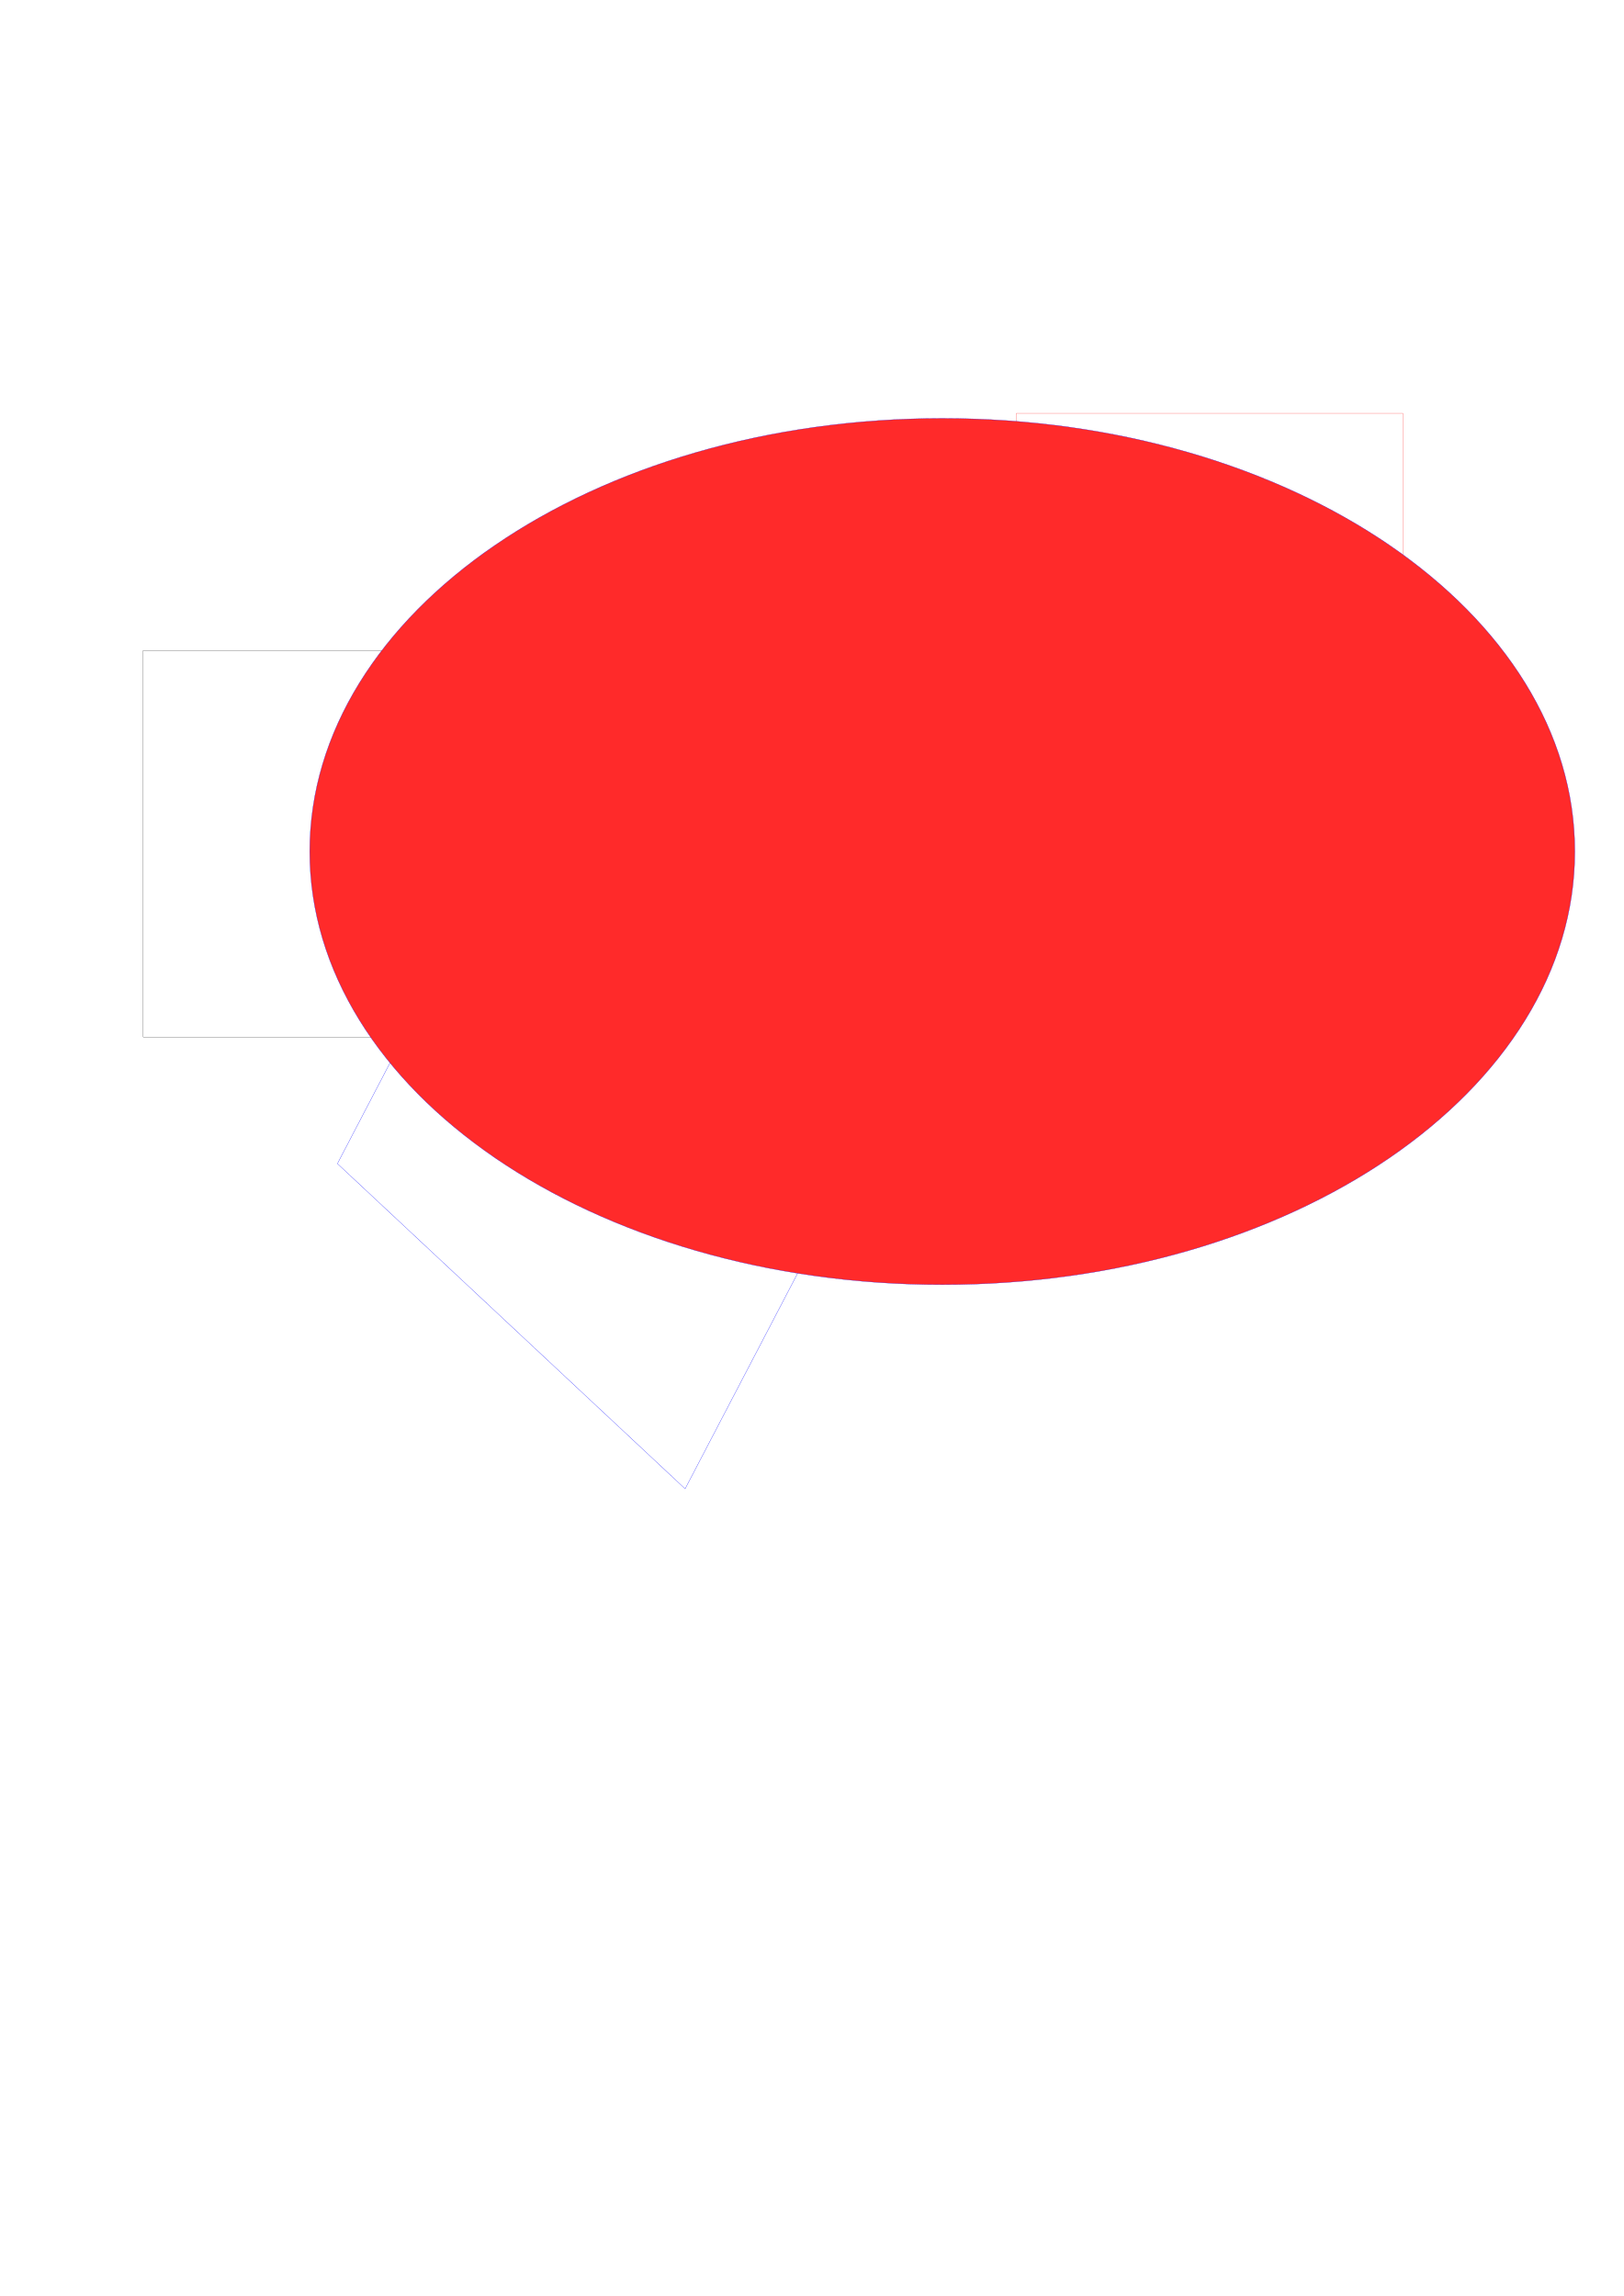
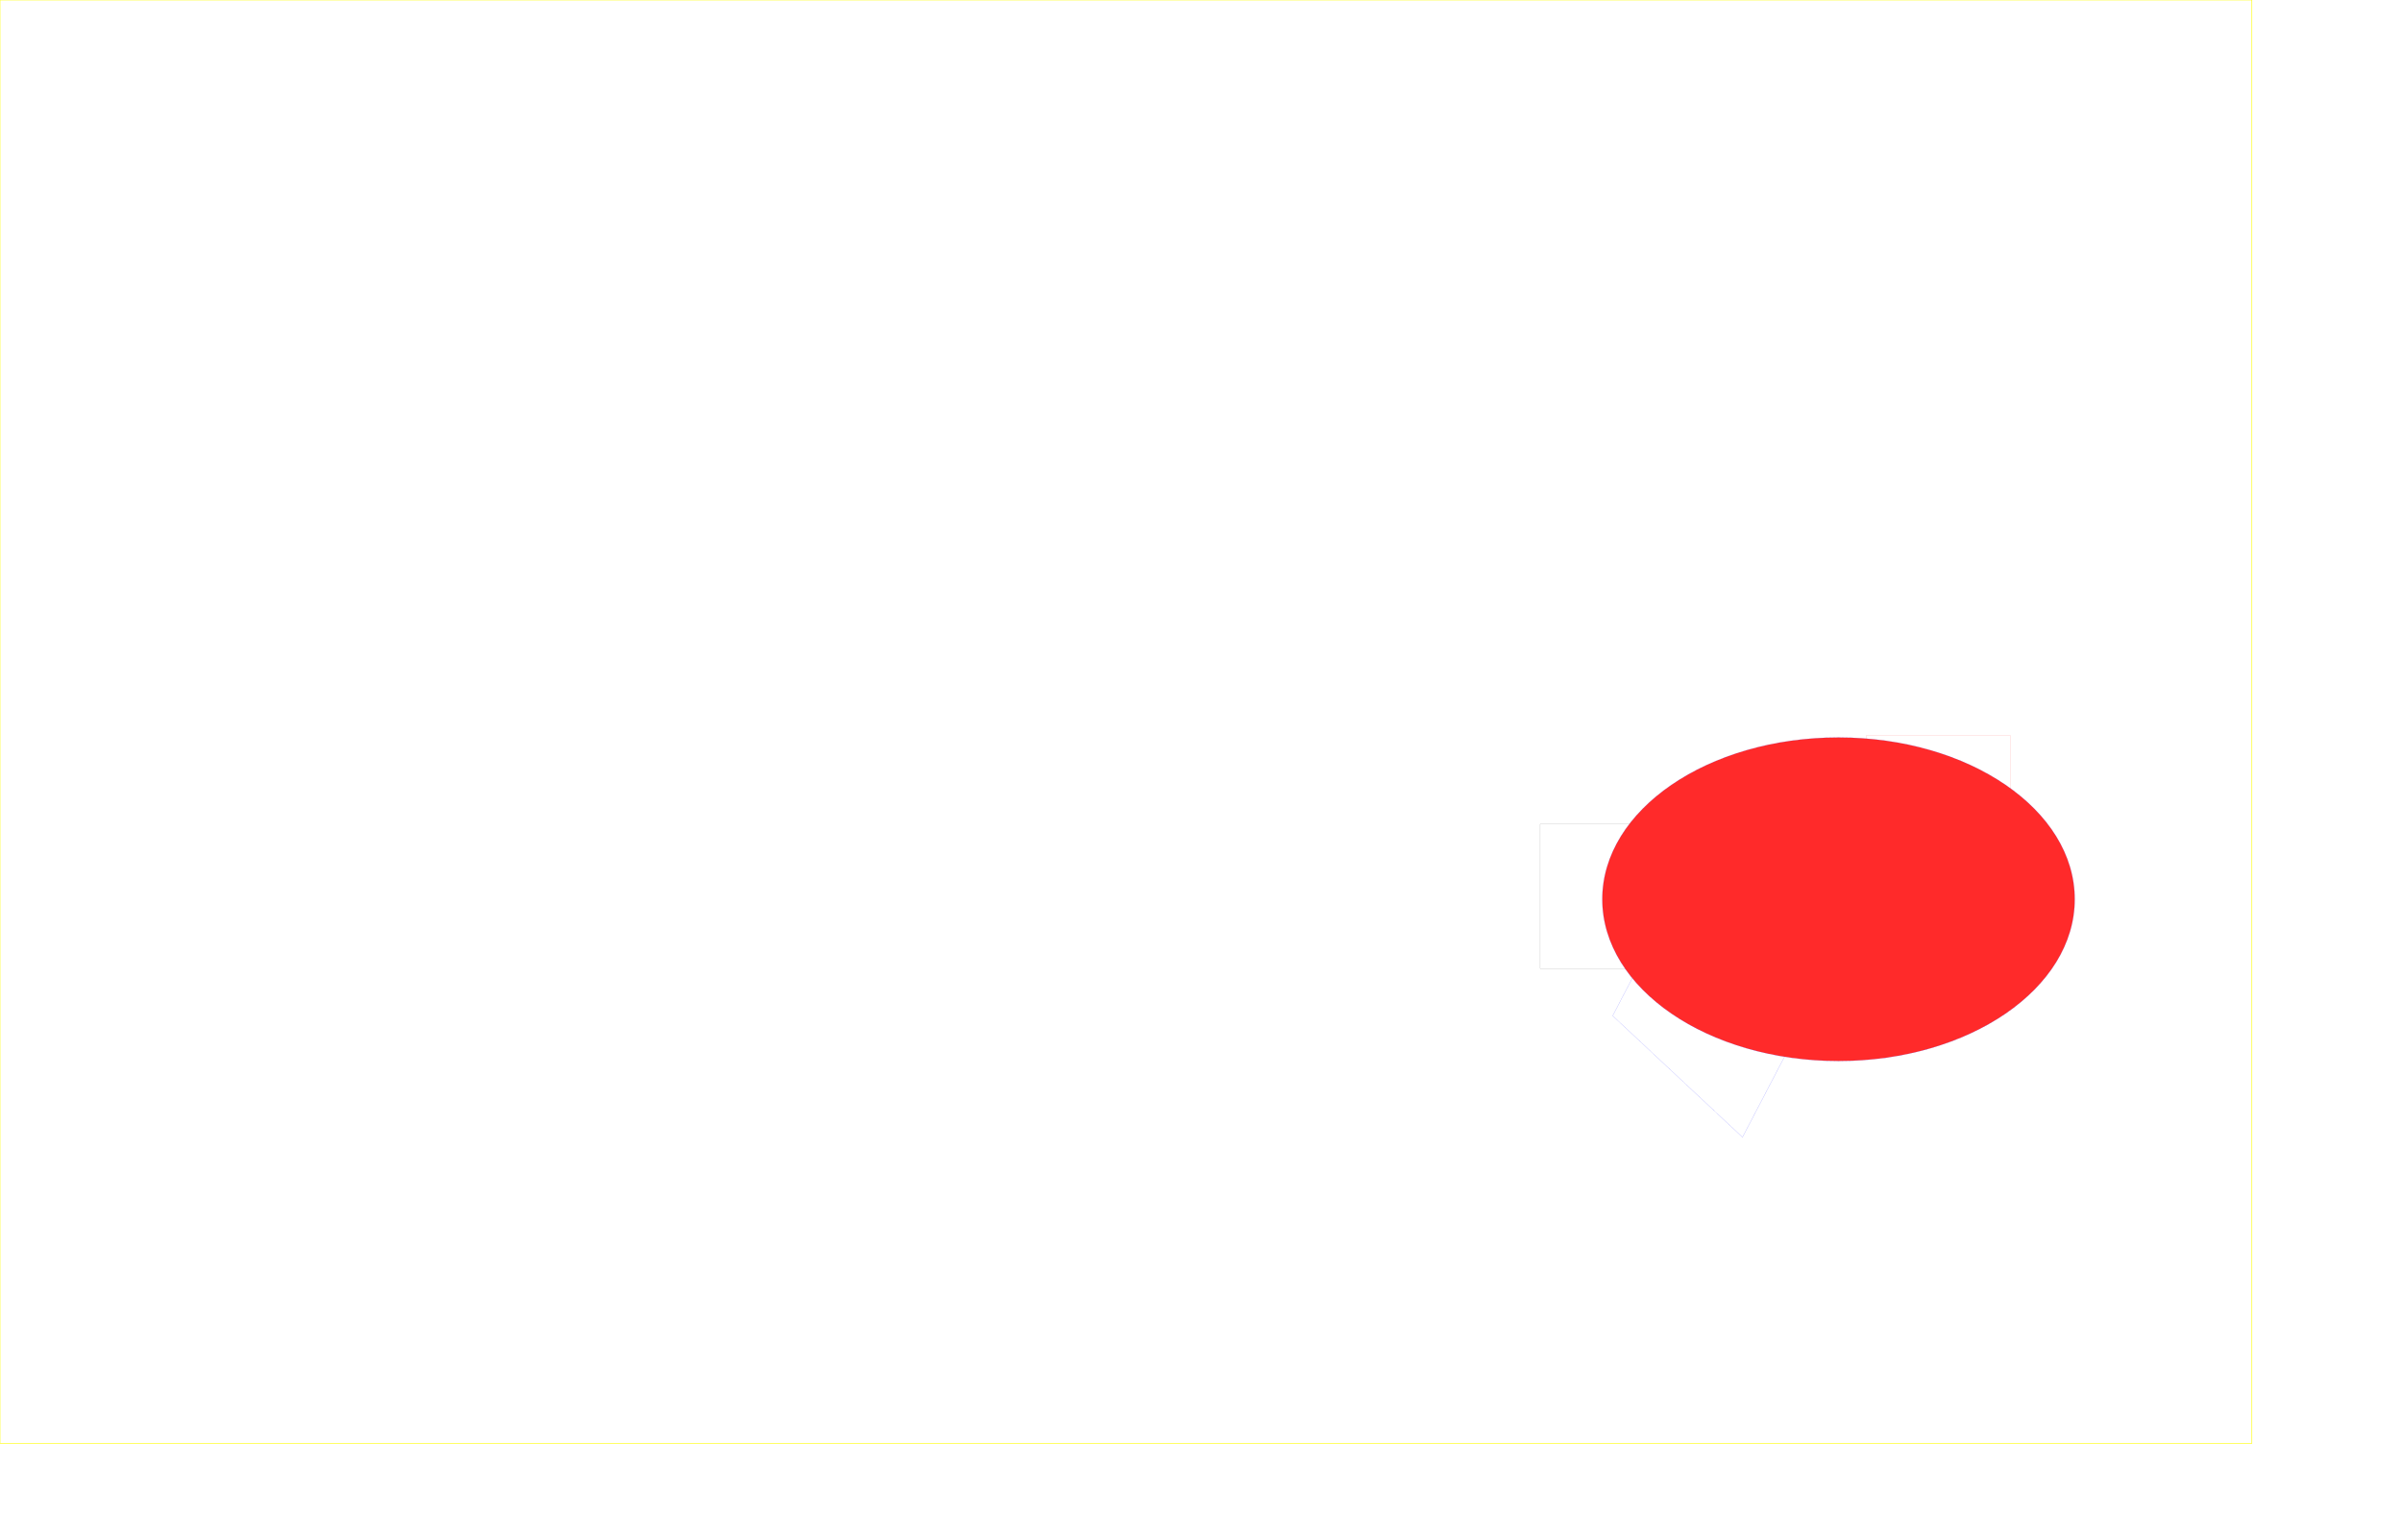
- <svg xmlns="http://www.w3.org/2000/svg" width="744.094" height="1052.362" id="svg2" version="1.1">
+ <svg xmlns="http://www.w3.org/2000/svg" width="780mm" height="500mm" id="svg2" version="1.1">
  <defs id="defs4" />
-   <g id="layer1">
-     <path style="fill:none;stroke:#000000;stroke-width:0.1;stroke-miterlimit:4;stroke-opacity:1;stroke-dasharray:none" d="m 65.623,298.146 177.165,0 0,177.165 -177.165,0 z" id="rect2985" />
-     <path id="path2983" d="m 154.628,533.352 87.422,-167.497 159.347,149.042 -87.422,167.497 z" style="fill:none;stroke:#0000ff;stroke-width:0.112;stroke-miterlimit:4;stroke-opacity:1;stroke-dasharray:none" />
-     <path style="fill:none;stroke:#ff0000;stroke-width:0.1;stroke-miterlimit:4;stroke-opacity:1;stroke-dasharray:none" d="m 465.732,189.437 177.165,0 0,177.165 -177.165,0 z" id="path2985" />
-     <path style="fill:#ff2a2a;fill-opacity:1;stroke:#0000ff;stroke-width:0.1;stroke-miterlimit:10;stroke-opacity:1;stroke-dasharray:none;stroke-dashoffset:0" id="path2986" d="m 721.706,390.295 a 289.89,198.545 0 1 1 -579.781,0 289.89,198.545 0 1 1 579.781,0 z" />
+   <g id="layer1" transform="translate(0,719.2917)">
+     <rect style="fill:none;stroke:#ffff00;stroke-width:0.709;stroke-miterlimit:4;stroke-dasharray:none;stroke-opacity:1" id="OUTLINE" width="2763.78" height="1771.654" x="-6.7282845e-006" y="-719.292" />
+     <g id="layer1-4" transform="translate(1824.631,-5.807382)">
+       <path id="rect2985" d="m 65.623,298.146 177.165,0 0,177.165 -177.165,0 z" style="fill:none;stroke:#000000;stroke-width:0.1;stroke-miterlimit:4;stroke-opacity:1;stroke-dasharray:none" />
+       <path style="fill:none;stroke:#0000ff;stroke-width:0.112;stroke-miterlimit:4;stroke-opacity:1;stroke-dasharray:none" d="m 154.628,533.352 87.422,-167.497 159.347,149.042 -87.422,167.497 z" id="path2983" />
+       <path id="path2985" d="m 465.732,189.437 177.165,0 0,177.165 -177.165,0 z" style="fill:none;stroke:#ff0000;stroke-width:0.1;stroke-miterlimit:4;stroke-opacity:1;stroke-dasharray:none" />
+       <path d="m 721.706,390.295 c 0,109.653 -129.788,198.545 -289.89,198.545 -160.102,0 -289.89,-88.891 -289.89,-198.545 0,-109.653 129.788,-198.545 289.89,-198.545 160.102,0 289.89,88.891 289.89,198.545 z" id="path2986" style="fill:#ff2a2a;fill-opacity:1;stroke:#0000ff;stroke-width:0.1;stroke-miterlimit:10;stroke-opacity:1;stroke-dasharray:none;stroke-dashoffset:0" />
+     </g>
  </g>
</svg>
